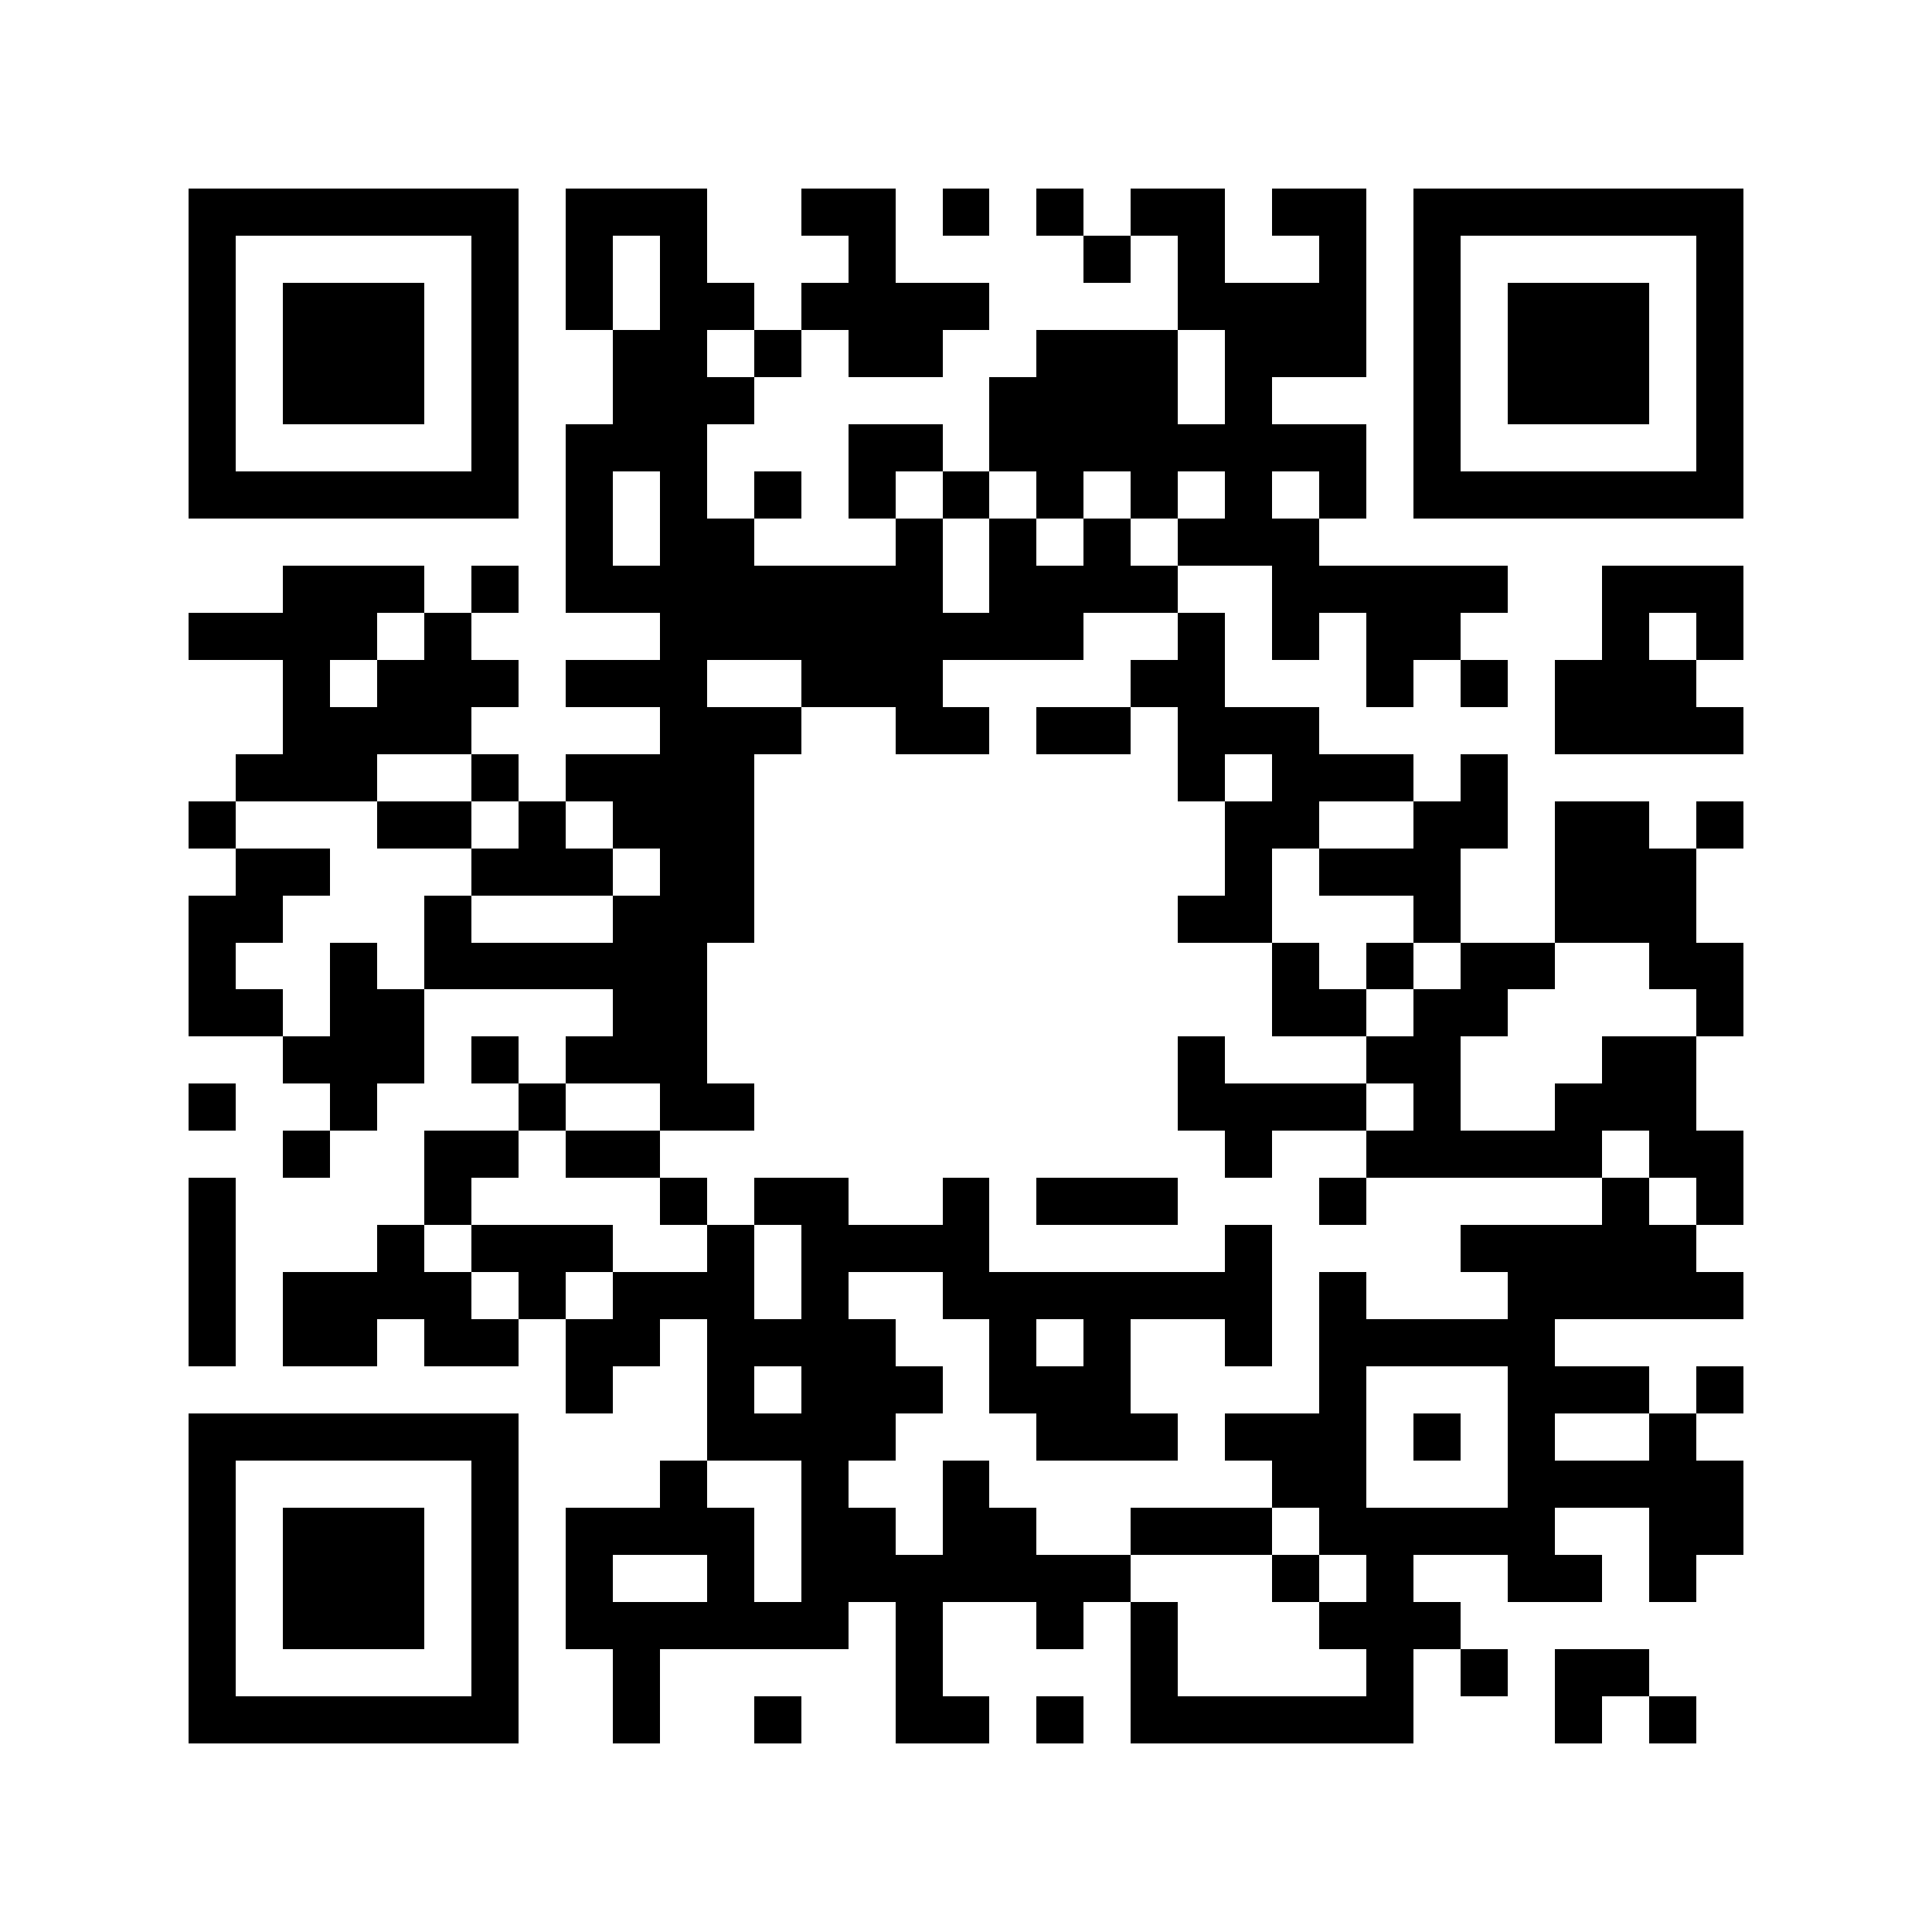
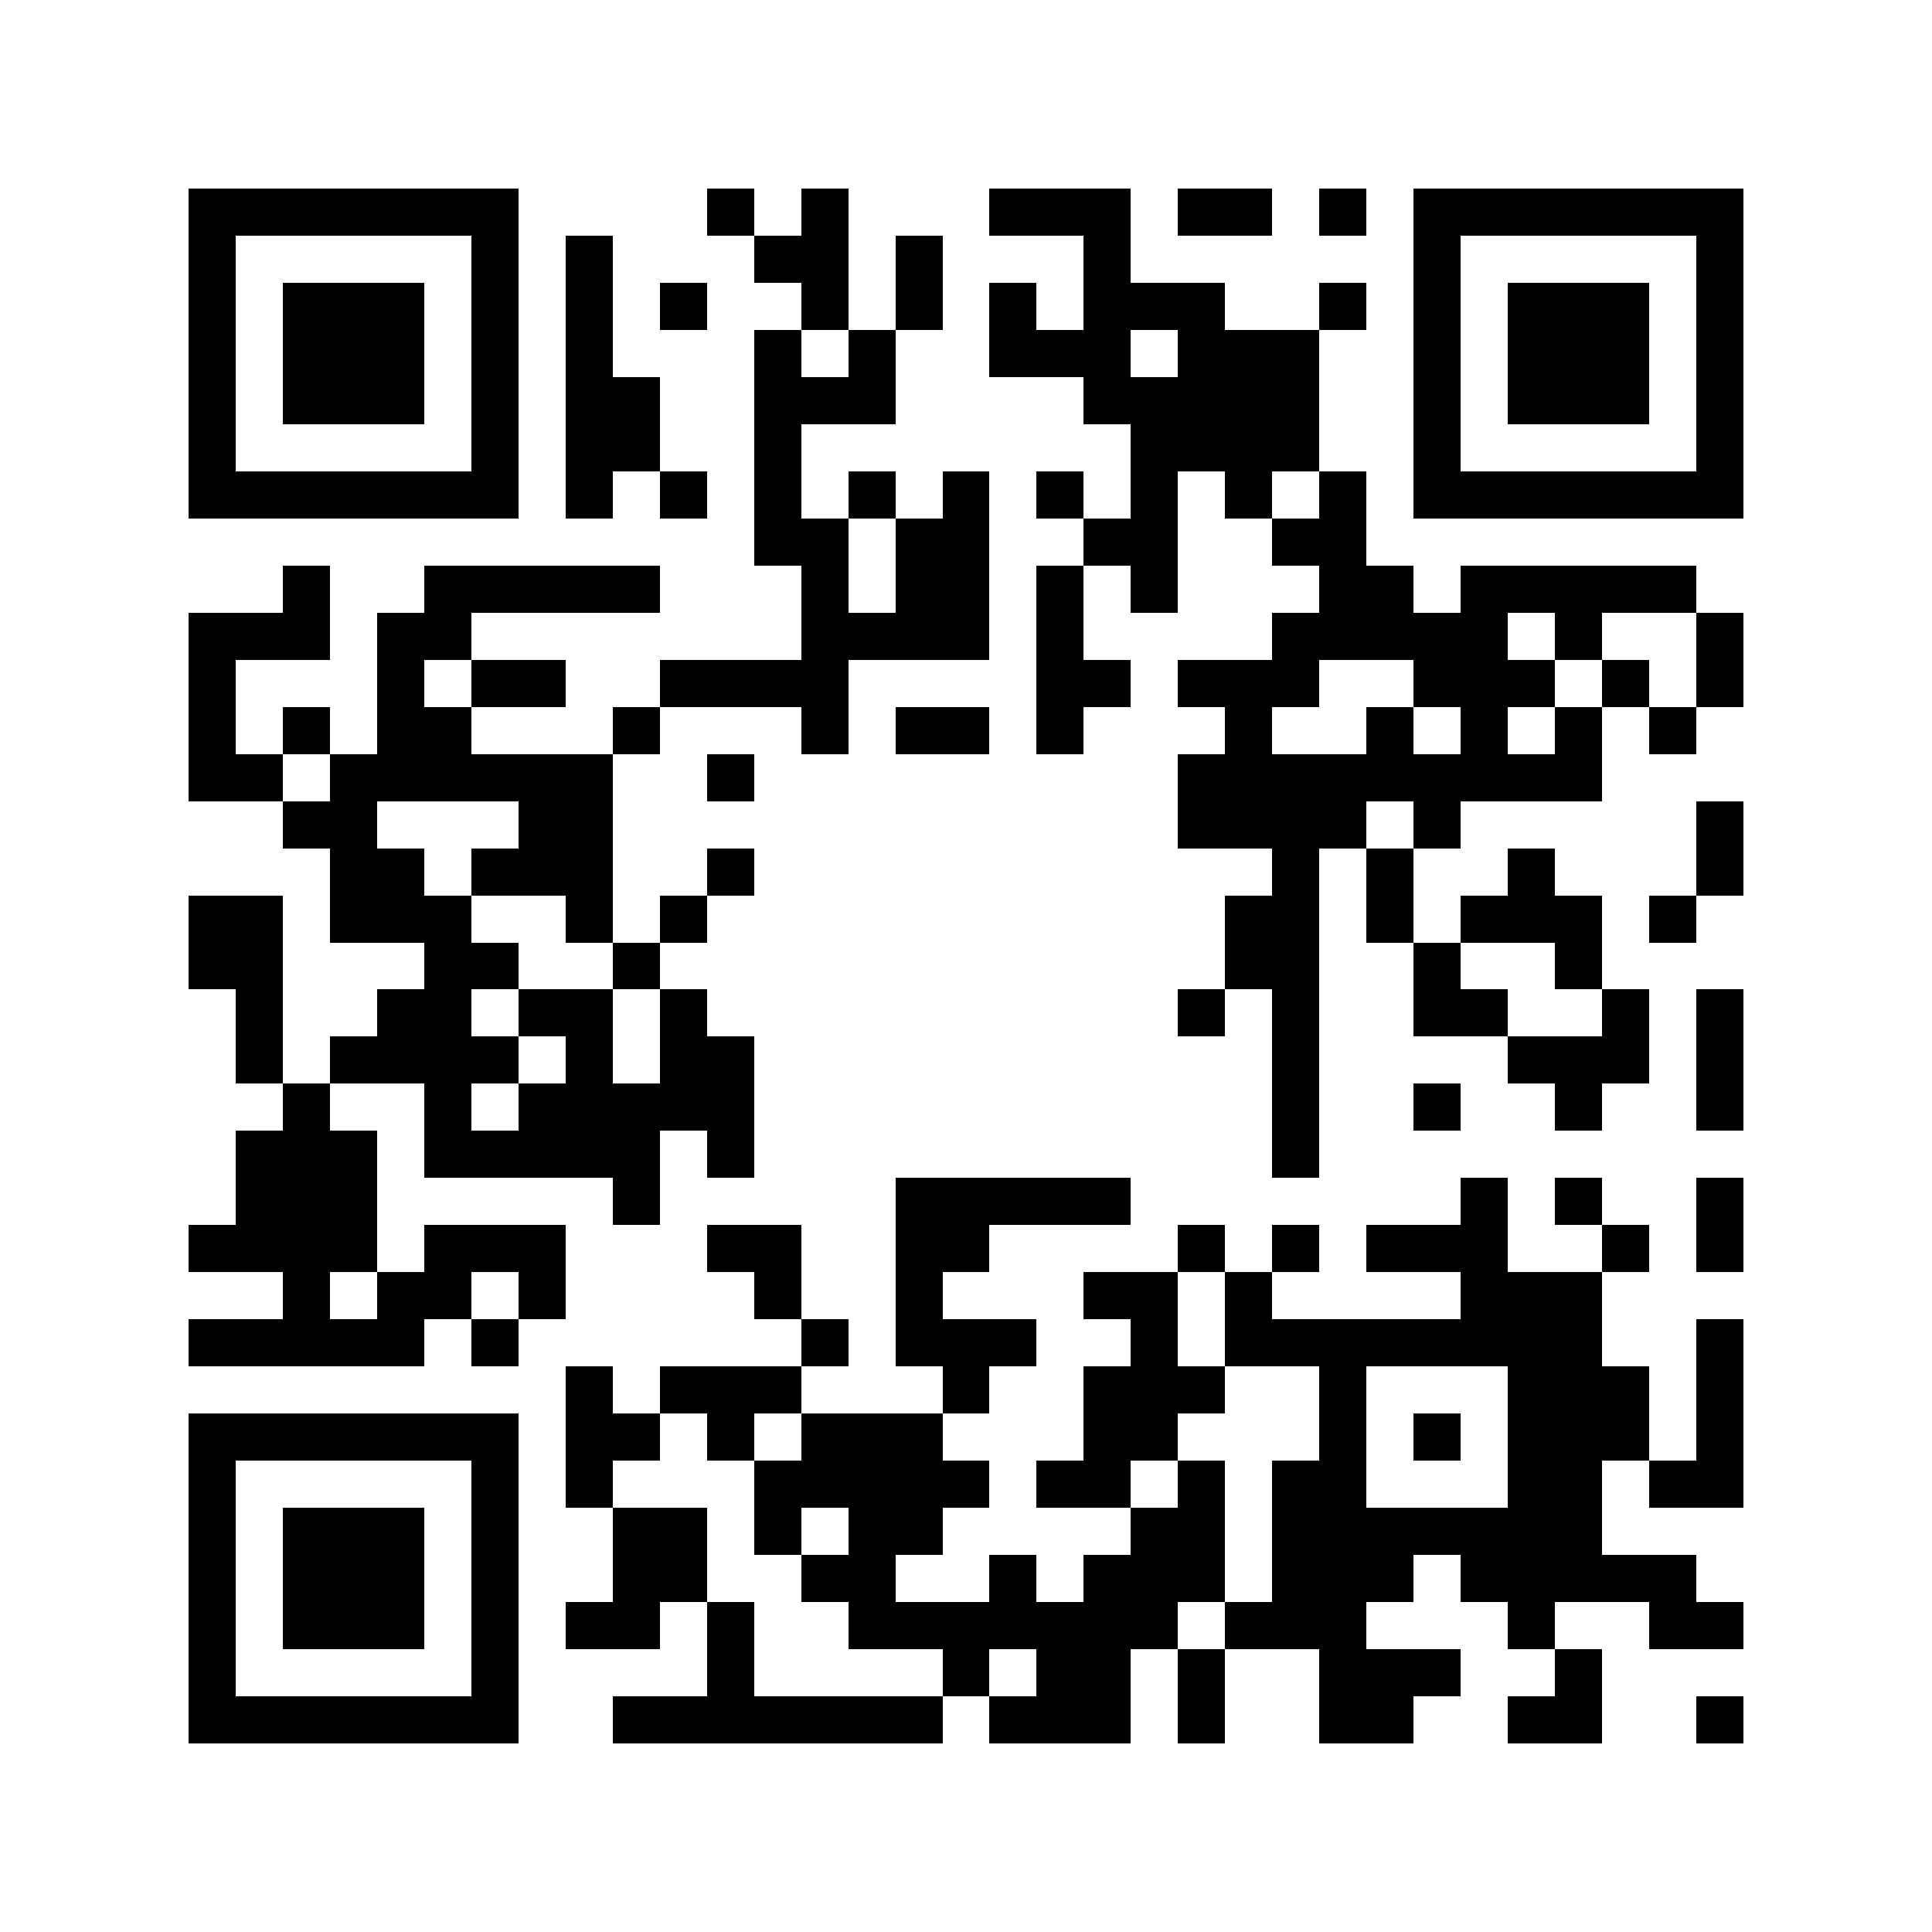
<svg xmlns="http://www.w3.org/2000/svg" viewBox="0 0 41 41" width="410" height="410">
  <rect width="41" height="41" fill="#FFFFFF" />
-   <path fill="#000000" shape-rendering="crispEdges" d="M4 4h7v1h-7zM12 4h3v1h-3zM17 4h2v1h-2zM20 4h1v1h-1zM22 4h1v1h-1zM24 4h2v1h-2zM27 4h2v1h-2zM30 4h7v1h-7zM4 5h1v1h-1zM10 5h1v1h-1zM12 5h1v1h-1zM14 5h1v1h-1zM18 5h1v1h-1zM23 5h1v1h-1zM25 5h1v1h-1zM28 5h1v1h-1zM30 5h1v1h-1zM36 5h1v1h-1zM4 6h1v1h-1zM6 6h3v1h-3zM10 6h1v1h-1zM12 6h1v1h-1zM14 6h2v1h-2zM17 6h4v1h-4zM25 6h4v1h-4zM30 6h1v1h-1zM32 6h3v1h-3zM36 6h1v1h-1zM4 7h1v1h-1zM6 7h3v1h-3zM10 7h1v1h-1zM13 7h2v1h-2zM16 7h1v1h-1zM18 7h2v1h-2zM22 7h3v1h-3zM26 7h3v1h-3zM30 7h1v1h-1zM32 7h3v1h-3zM36 7h1v1h-1zM4 8h1v1h-1zM6 8h3v1h-3zM10 8h1v1h-1zM13 8h3v1h-3zM21 8h4v1h-4zM26 8h1v1h-1zM30 8h1v1h-1zM32 8h3v1h-3zM36 8h1v1h-1zM4 9h1v1h-1zM10 9h1v1h-1zM12 9h3v1h-3zM18 9h2v1h-2zM21 9h8v1h-8zM30 9h1v1h-1zM36 9h1v1h-1zM4 10h7v1h-7zM12 10h1v1h-1zM14 10h1v1h-1zM16 10h1v1h-1zM18 10h1v1h-1zM20 10h1v1h-1zM22 10h1v1h-1zM24 10h1v1h-1zM26 10h1v1h-1zM28 10h1v1h-1zM30 10h7v1h-7zM12 11h1v1h-1zM14 11h2v1h-2zM19 11h1v1h-1zM21 11h1v1h-1zM23 11h1v1h-1zM25 11h3v1h-3zM6 12h3v1h-3zM10 12h1v1h-1zM12 12h8v1h-8zM21 12h4v1h-4zM27 12h5v1h-5zM34 12h3v1h-3zM4 13h4v1h-4zM9 13h1v1h-1zM14 13h9v1h-9zM25 13h1v1h-1zM27 13h1v1h-1zM29 13h2v1h-2zM34 13h1v1h-1zM36 13h1v1h-1zM6 14h1v1h-1zM8 14h3v1h-3zM12 14h3v1h-3zM17 14h3v1h-3zM24 14h2v1h-2zM29 14h1v1h-1zM31 14h1v1h-1zM33 14h3v1h-3zM6 15h4v1h-4zM14 15h3v1h-3zM19 15h2v1h-2zM22 15h2v1h-2zM25 15h3v1h-3zM33 15h4v1h-4zM5 16h3v1h-3zM10 16h1v1h-1zM12 16h4v1h-4zM25 16h1v1h-1zM27 16h3v1h-3zM31 16h1v1h-1zM4 17h1v1h-1zM8 17h2v1h-2zM11 17h1v1h-1zM13 17h3v1h-3zM26 17h2v1h-2zM30 17h2v1h-2zM33 17h2v1h-2zM36 17h1v1h-1zM5 18h2v1h-2zM10 18h3v1h-3zM14 18h2v1h-2zM26 18h1v1h-1zM28 18h3v1h-3zM33 18h3v1h-3zM4 19h2v1h-2zM9 19h1v1h-1zM13 19h3v1h-3zM25 19h2v1h-2zM30 19h1v1h-1zM33 19h3v1h-3zM4 20h1v1h-1zM7 20h1v1h-1zM9 20h6v1h-6zM27 20h1v1h-1zM29 20h1v1h-1zM31 20h2v1h-2zM35 20h2v1h-2zM4 21h2v1h-2zM7 21h2v1h-2zM13 21h2v1h-2zM27 21h2v1h-2zM30 21h2v1h-2zM36 21h1v1h-1zM6 22h3v1h-3zM10 22h1v1h-1zM12 22h3v1h-3zM25 22h1v1h-1zM29 22h2v1h-2zM34 22h2v1h-2zM4 23h1v1h-1zM7 23h1v1h-1zM11 23h1v1h-1zM14 23h2v1h-2zM25 23h4v1h-4zM30 23h1v1h-1zM33 23h3v1h-3zM6 24h1v1h-1zM9 24h2v1h-2zM12 24h2v1h-2zM26 24h1v1h-1zM29 24h5v1h-5zM35 24h2v1h-2zM4 25h1v1h-1zM9 25h1v1h-1zM14 25h1v1h-1zM16 25h2v1h-2zM20 25h1v1h-1zM22 25h3v1h-3zM28 25h1v1h-1zM34 25h1v1h-1zM36 25h1v1h-1zM4 26h1v1h-1zM8 26h1v1h-1zM10 26h3v1h-3zM15 26h1v1h-1zM17 26h4v1h-4zM26 26h1v1h-1zM31 26h5v1h-5zM4 27h1v1h-1zM6 27h4v1h-4zM11 27h1v1h-1zM13 27h3v1h-3zM17 27h1v1h-1zM20 27h7v1h-7zM28 27h1v1h-1zM32 27h5v1h-5zM4 28h1v1h-1zM6 28h2v1h-2zM9 28h2v1h-2zM12 28h2v1h-2zM15 28h4v1h-4zM21 28h1v1h-1zM23 28h1v1h-1zM26 28h1v1h-1zM28 28h5v1h-5zM12 29h1v1h-1zM15 29h1v1h-1zM17 29h3v1h-3zM21 29h3v1h-3zM28 29h1v1h-1zM32 29h3v1h-3zM36 29h1v1h-1zM4 30h7v1h-7zM15 30h4v1h-4zM22 30h3v1h-3zM26 30h3v1h-3zM30 30h1v1h-1zM32 30h1v1h-1zM35 30h1v1h-1zM4 31h1v1h-1zM10 31h1v1h-1zM14 31h1v1h-1zM17 31h1v1h-1zM20 31h1v1h-1zM27 31h2v1h-2zM32 31h5v1h-5zM4 32h1v1h-1zM6 32h3v1h-3zM10 32h1v1h-1zM12 32h4v1h-4zM17 32h2v1h-2zM20 32h2v1h-2zM24 32h3v1h-3zM28 32h5v1h-5zM35 32h2v1h-2zM4 33h1v1h-1zM6 33h3v1h-3zM10 33h1v1h-1zM12 33h1v1h-1zM15 33h1v1h-1zM17 33h7v1h-7zM27 33h1v1h-1zM29 33h1v1h-1zM32 33h2v1h-2zM35 33h1v1h-1zM4 34h1v1h-1zM6 34h3v1h-3zM10 34h1v1h-1zM12 34h6v1h-6zM19 34h1v1h-1zM22 34h1v1h-1zM24 34h1v1h-1zM28 34h3v1h-3zM4 35h1v1h-1zM10 35h1v1h-1zM13 35h1v1h-1zM19 35h1v1h-1zM24 35h1v1h-1zM29 35h1v1h-1zM31 35h1v1h-1zM33 35h2v1h-2zM4 36h7v1h-7zM13 36h1v1h-1zM16 36h1v1h-1zM19 36h2v1h-2zM22 36h1v1h-1zM24 36h6v1h-6zM33 36h1v1h-1zM35 36h1v1h-1z" />
+   <path fill="#000000" shape-rendering="crispEdges" d="M4 4h7v1h-7zM15 4h1v1h-1zM17 4h1v1h-1zM21 4h3v1h-3zM25 4h2v1h-2zM28 4h1v1h-1zM30 4h7v1h-7zM4 5h1v1h-1zM10 5h1v1h-1zM12 5h1v1h-1zM16 5h2v1h-2zM19 5h1v1h-1zM23 5h1v1h-1zM30 5h1v1h-1zM36 5h1v1h-1zM4 6h1v1h-1zM6 6h3v1h-3zM10 6h1v1h-1zM12 6h1v1h-1zM14 6h1v1h-1zM17 6h1v1h-1zM19 6h1v1h-1zM21 6h1v1h-1zM23 6h3v1h-3zM28 6h1v1h-1zM30 6h1v1h-1zM32 6h3v1h-3zM36 6h1v1h-1zM4 7h1v1h-1zM6 7h3v1h-3zM10 7h1v1h-1zM12 7h1v1h-1zM16 7h1v1h-1zM18 7h1v1h-1zM21 7h3v1h-3zM25 7h3v1h-3zM30 7h1v1h-1zM32 7h3v1h-3zM36 7h1v1h-1zM4 8h1v1h-1zM6 8h3v1h-3zM10 8h1v1h-1zM12 8h2v1h-2zM16 8h3v1h-3zM23 8h5v1h-5zM30 8h1v1h-1zM32 8h3v1h-3zM36 8h1v1h-1zM4 9h1v1h-1zM10 9h1v1h-1zM12 9h2v1h-2zM16 9h1v1h-1zM24 9h4v1h-4zM30 9h1v1h-1zM36 9h1v1h-1zM4 10h7v1h-7zM12 10h1v1h-1zM14 10h1v1h-1zM16 10h1v1h-1zM18 10h1v1h-1zM20 10h1v1h-1zM22 10h1v1h-1zM24 10h1v1h-1zM26 10h1v1h-1zM28 10h1v1h-1zM30 10h7v1h-7zM16 11h2v1h-2zM19 11h2v1h-2zM23 11h2v1h-2zM27 11h2v1h-2zM6 12h1v1h-1zM9 12h5v1h-5zM17 12h1v1h-1zM19 12h2v1h-2zM22 12h1v1h-1zM24 12h1v1h-1zM28 12h2v1h-2zM31 12h5v1h-5zM4 13h3v1h-3zM8 13h2v1h-2zM17 13h4v1h-4zM22 13h1v1h-1zM27 13h5v1h-5zM33 13h1v1h-1zM36 13h1v1h-1zM4 14h1v1h-1zM8 14h1v1h-1zM10 14h2v1h-2zM14 14h4v1h-4zM22 14h2v1h-2zM25 14h3v1h-3zM30 14h3v1h-3zM34 14h1v1h-1zM36 14h1v1h-1zM4 15h1v1h-1zM6 15h1v1h-1zM8 15h2v1h-2zM13 15h1v1h-1zM17 15h1v1h-1zM19 15h2v1h-2zM22 15h1v1h-1zM26 15h1v1h-1zM29 15h1v1h-1zM31 15h1v1h-1zM33 15h1v1h-1zM35 15h1v1h-1zM4 16h2v1h-2zM7 16h6v1h-6zM15 16h1v1h-1zM25 16h9v1h-9zM6 17h2v1h-2zM11 17h2v1h-2zM25 17h4v1h-4zM30 17h1v1h-1zM36 17h1v1h-1zM7 18h2v1h-2zM10 18h3v1h-3zM15 18h1v1h-1zM27 18h1v1h-1zM29 18h1v1h-1zM32 18h1v1h-1zM36 18h1v1h-1zM4 19h2v1h-2zM7 19h3v1h-3zM12 19h1v1h-1zM14 19h1v1h-1zM26 19h2v1h-2zM29 19h1v1h-1zM31 19h3v1h-3zM35 19h1v1h-1zM4 20h2v1h-2zM9 20h2v1h-2zM13 20h1v1h-1zM26 20h2v1h-2zM30 20h1v1h-1zM33 20h1v1h-1zM5 21h1v1h-1zM8 21h2v1h-2zM11 21h2v1h-2zM14 21h1v1h-1zM25 21h1v1h-1zM27 21h1v1h-1zM30 21h2v1h-2zM34 21h1v1h-1zM36 21h1v1h-1zM5 22h1v1h-1zM7 22h4v1h-4zM12 22h1v1h-1zM14 22h2v1h-2zM27 22h1v1h-1zM32 22h3v1h-3zM36 22h1v1h-1zM6 23h1v1h-1zM9 23h1v1h-1zM11 23h5v1h-5zM27 23h1v1h-1zM30 23h1v1h-1zM33 23h1v1h-1zM36 23h1v1h-1zM5 24h3v1h-3zM9 24h5v1h-5zM15 24h1v1h-1zM27 24h1v1h-1zM5 25h3v1h-3zM13 25h1v1h-1zM19 25h5v1h-5zM31 25h1v1h-1zM33 25h1v1h-1zM36 25h1v1h-1zM4 26h4v1h-4zM9 26h3v1h-3zM15 26h2v1h-2zM19 26h2v1h-2zM25 26h1v1h-1zM27 26h1v1h-1zM29 26h3v1h-3zM34 26h1v1h-1zM36 26h1v1h-1zM6 27h1v1h-1zM8 27h2v1h-2zM11 27h1v1h-1zM16 27h1v1h-1zM19 27h1v1h-1zM23 27h2v1h-2zM26 27h1v1h-1zM31 27h3v1h-3zM4 28h5v1h-5zM10 28h1v1h-1zM17 28h1v1h-1zM19 28h3v1h-3zM24 28h1v1h-1zM26 28h8v1h-8zM36 28h1v1h-1zM12 29h1v1h-1zM14 29h3v1h-3zM20 29h1v1h-1zM23 29h3v1h-3zM28 29h1v1h-1zM32 29h3v1h-3zM36 29h1v1h-1zM4 30h7v1h-7zM12 30h2v1h-2zM15 30h1v1h-1zM17 30h3v1h-3zM23 30h2v1h-2zM28 30h1v1h-1zM30 30h1v1h-1zM32 30h3v1h-3zM36 30h1v1h-1zM4 31h1v1h-1zM10 31h1v1h-1zM12 31h1v1h-1zM16 31h5v1h-5zM22 31h2v1h-2zM25 31h1v1h-1zM27 31h2v1h-2zM32 31h2v1h-2zM35 31h2v1h-2zM4 32h1v1h-1zM6 32h3v1h-3zM10 32h1v1h-1zM13 32h2v1h-2zM16 32h1v1h-1zM18 32h2v1h-2zM24 32h2v1h-2zM27 32h7v1h-7zM4 33h1v1h-1zM6 33h3v1h-3zM10 33h1v1h-1zM13 33h2v1h-2zM17 33h2v1h-2zM21 33h1v1h-1zM23 33h3v1h-3zM27 33h3v1h-3zM31 33h5v1h-5zM4 34h1v1h-1zM6 34h3v1h-3zM10 34h1v1h-1zM12 34h2v1h-2zM15 34h1v1h-1zM18 34h7v1h-7zM26 34h3v1h-3zM32 34h1v1h-1zM35 34h2v1h-2zM4 35h1v1h-1zM10 35h1v1h-1zM15 35h1v1h-1zM20 35h1v1h-1zM22 35h2v1h-2zM25 35h1v1h-1zM28 35h3v1h-3zM33 35h1v1h-1zM4 36h7v1h-7zM13 36h7v1h-7zM21 36h3v1h-3zM25 36h1v1h-1zM28 36h2v1h-2zM32 36h2v1h-2zM36 36h1v1h-1z" />
</svg>
